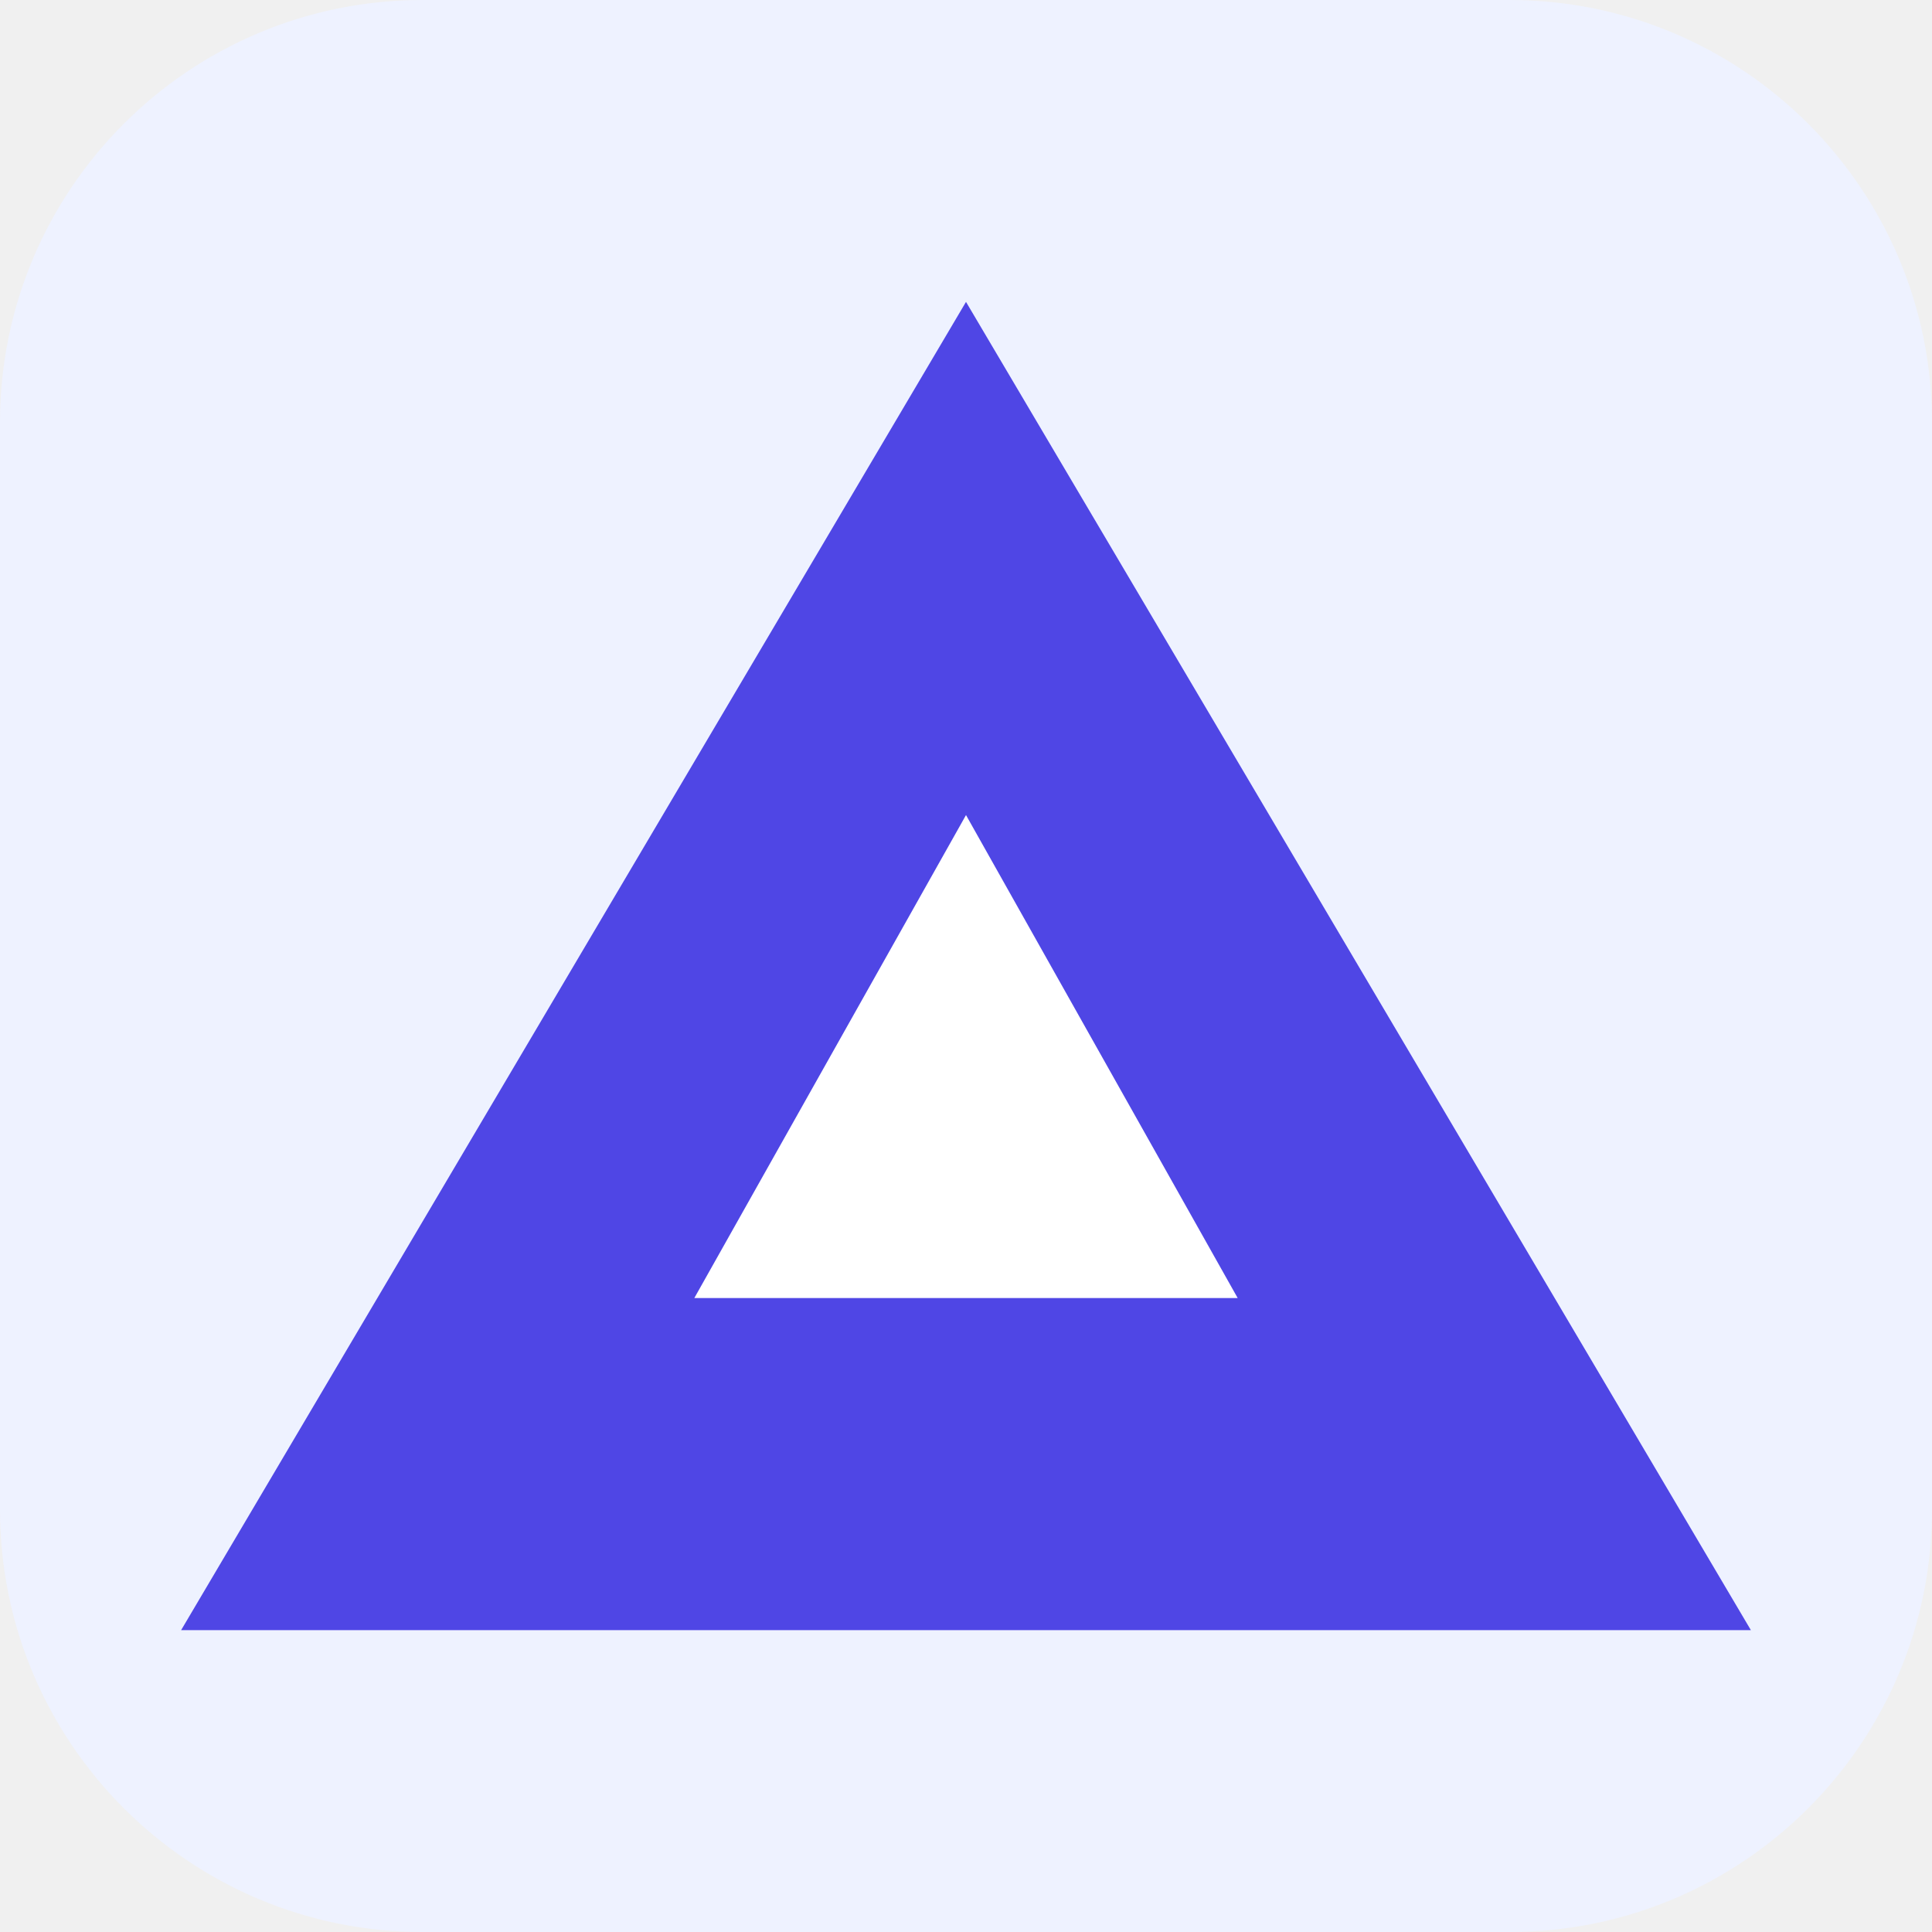
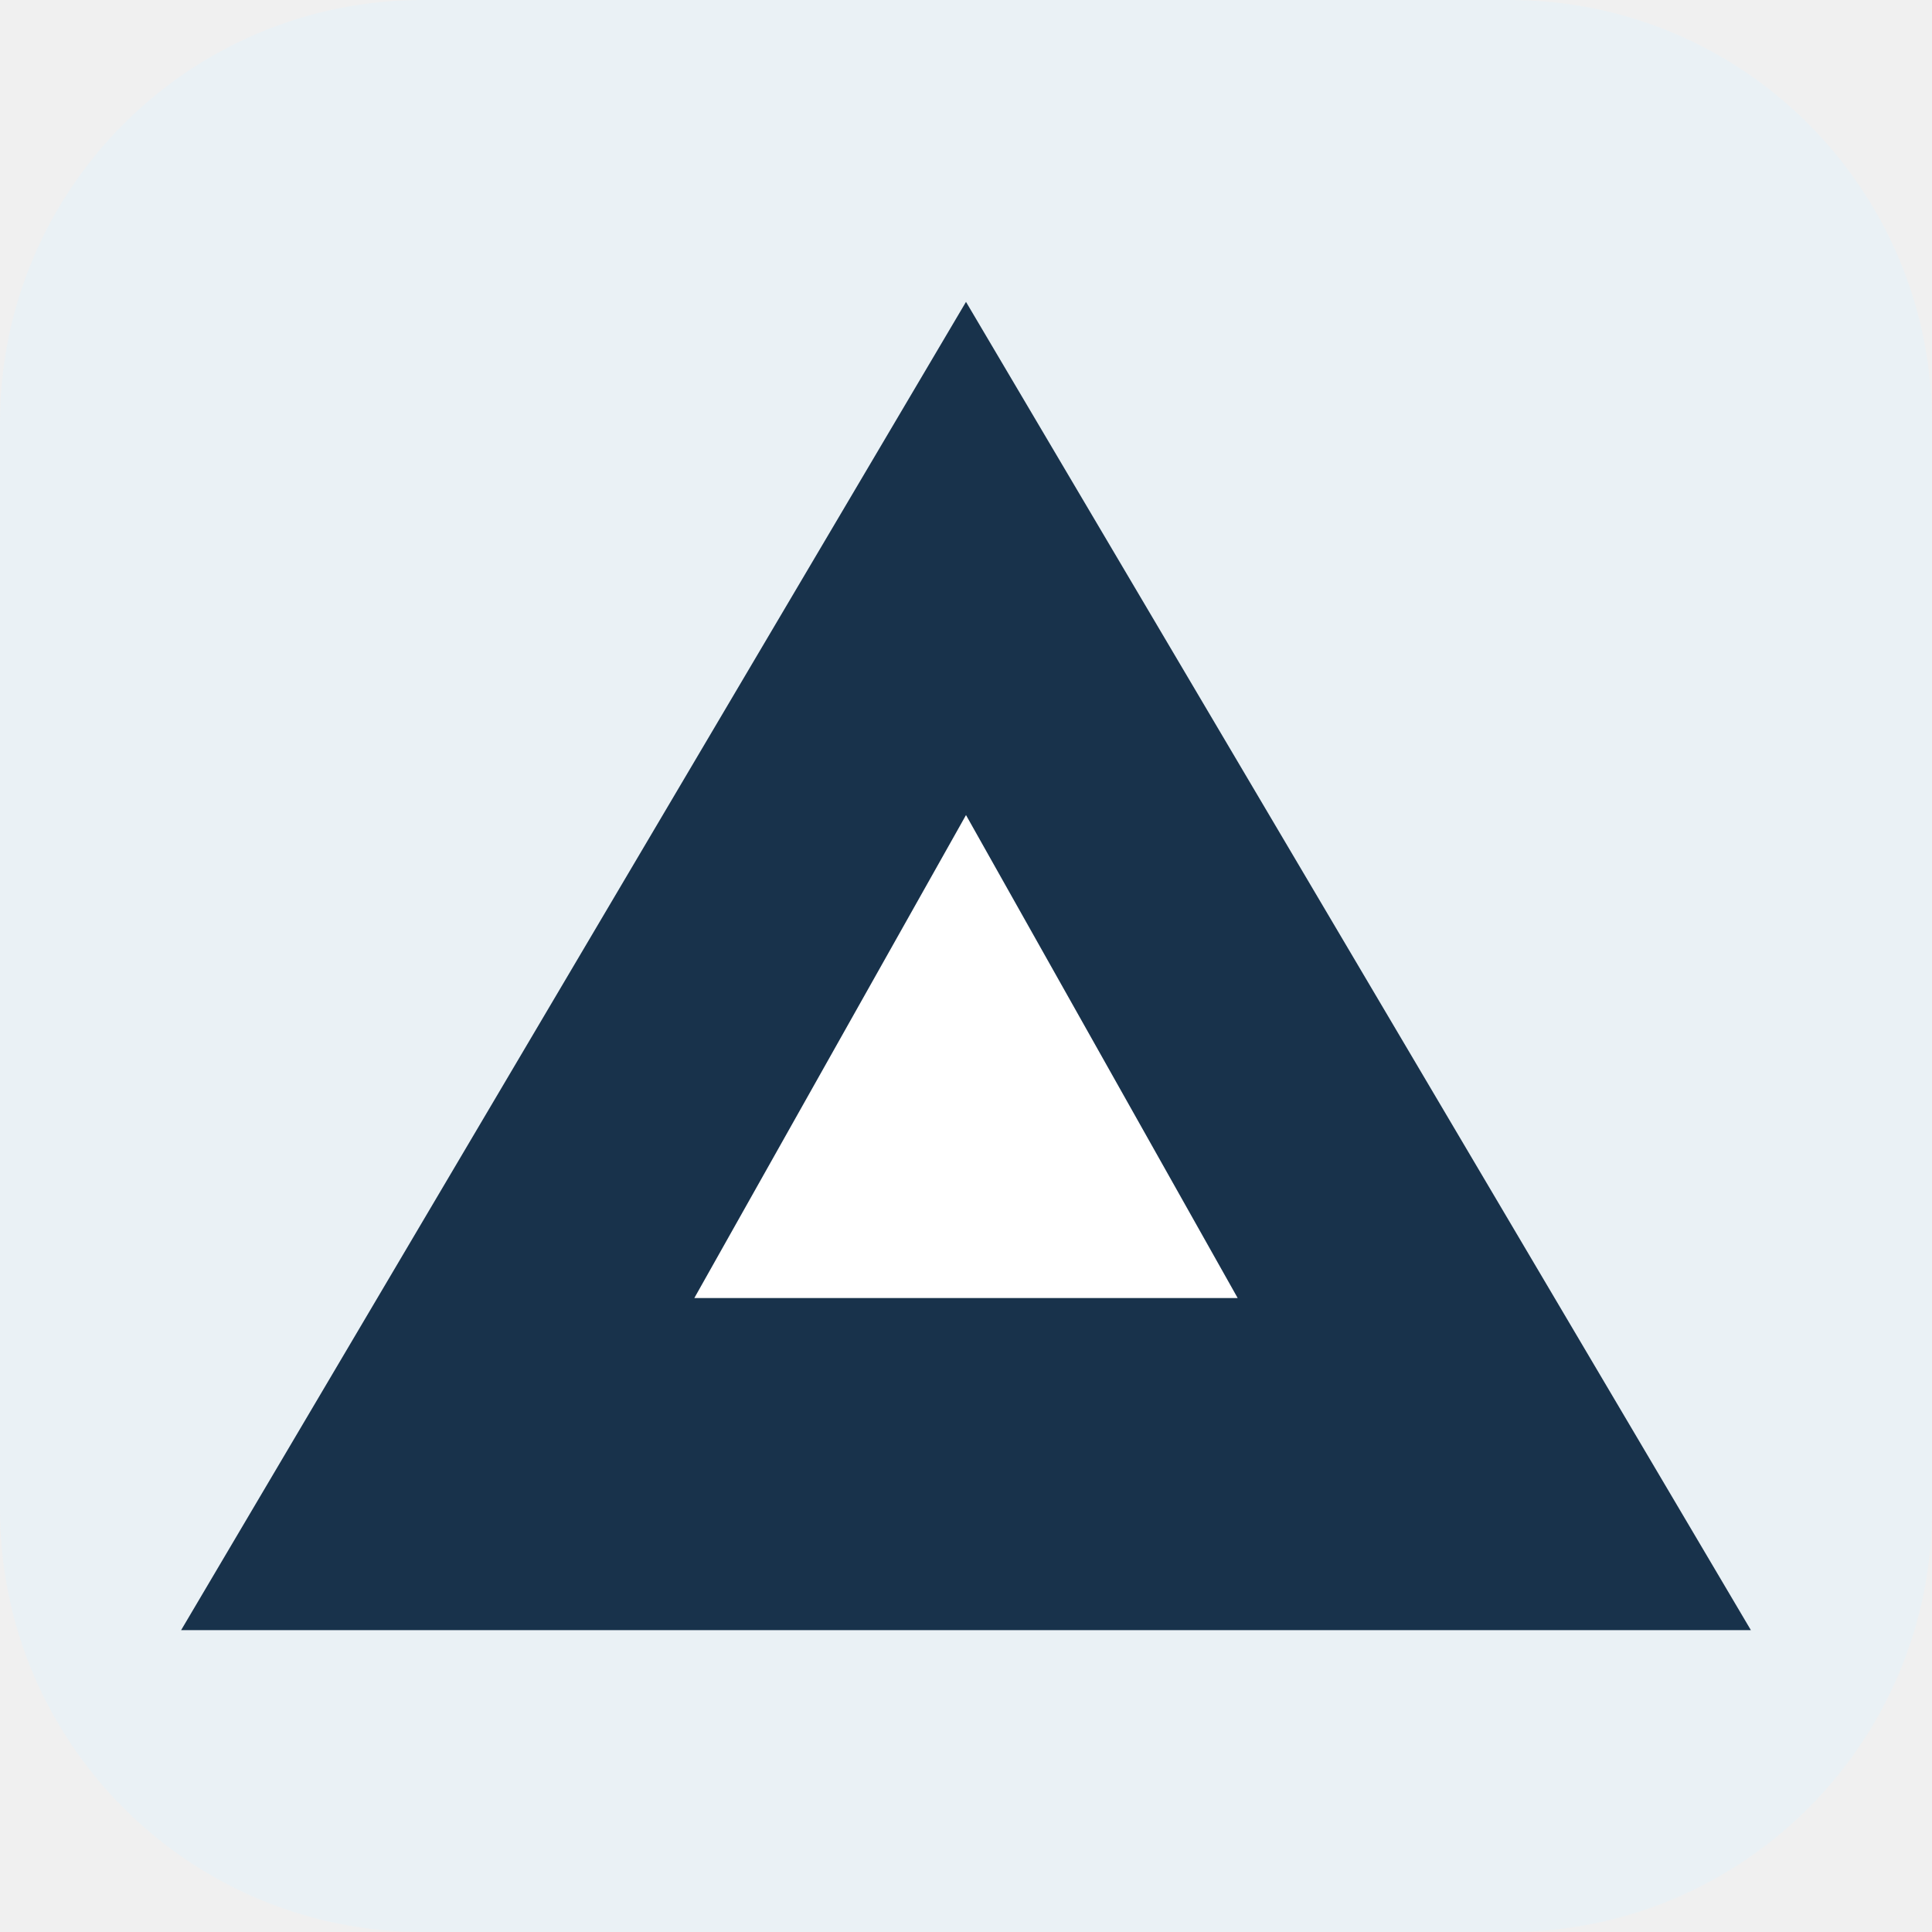
<svg xmlns="http://www.w3.org/2000/svg" viewBox="0 0 64 64">
-   <rect width="64" height="64" rx="14" fill="#eef2ff" />
-   <path d="M32 10 58 54H6L32 10Z" fill="#4f46e5" />
+   <rect width="64" height="64" rx="14" fill="#eaf1f5" />
+   <path d="M32 10 58 54H6L32 10Z" fill="#18324b" />
  <path d="m32 27 9 16H23l9-16Z" fill="#fff" />
</svg>
